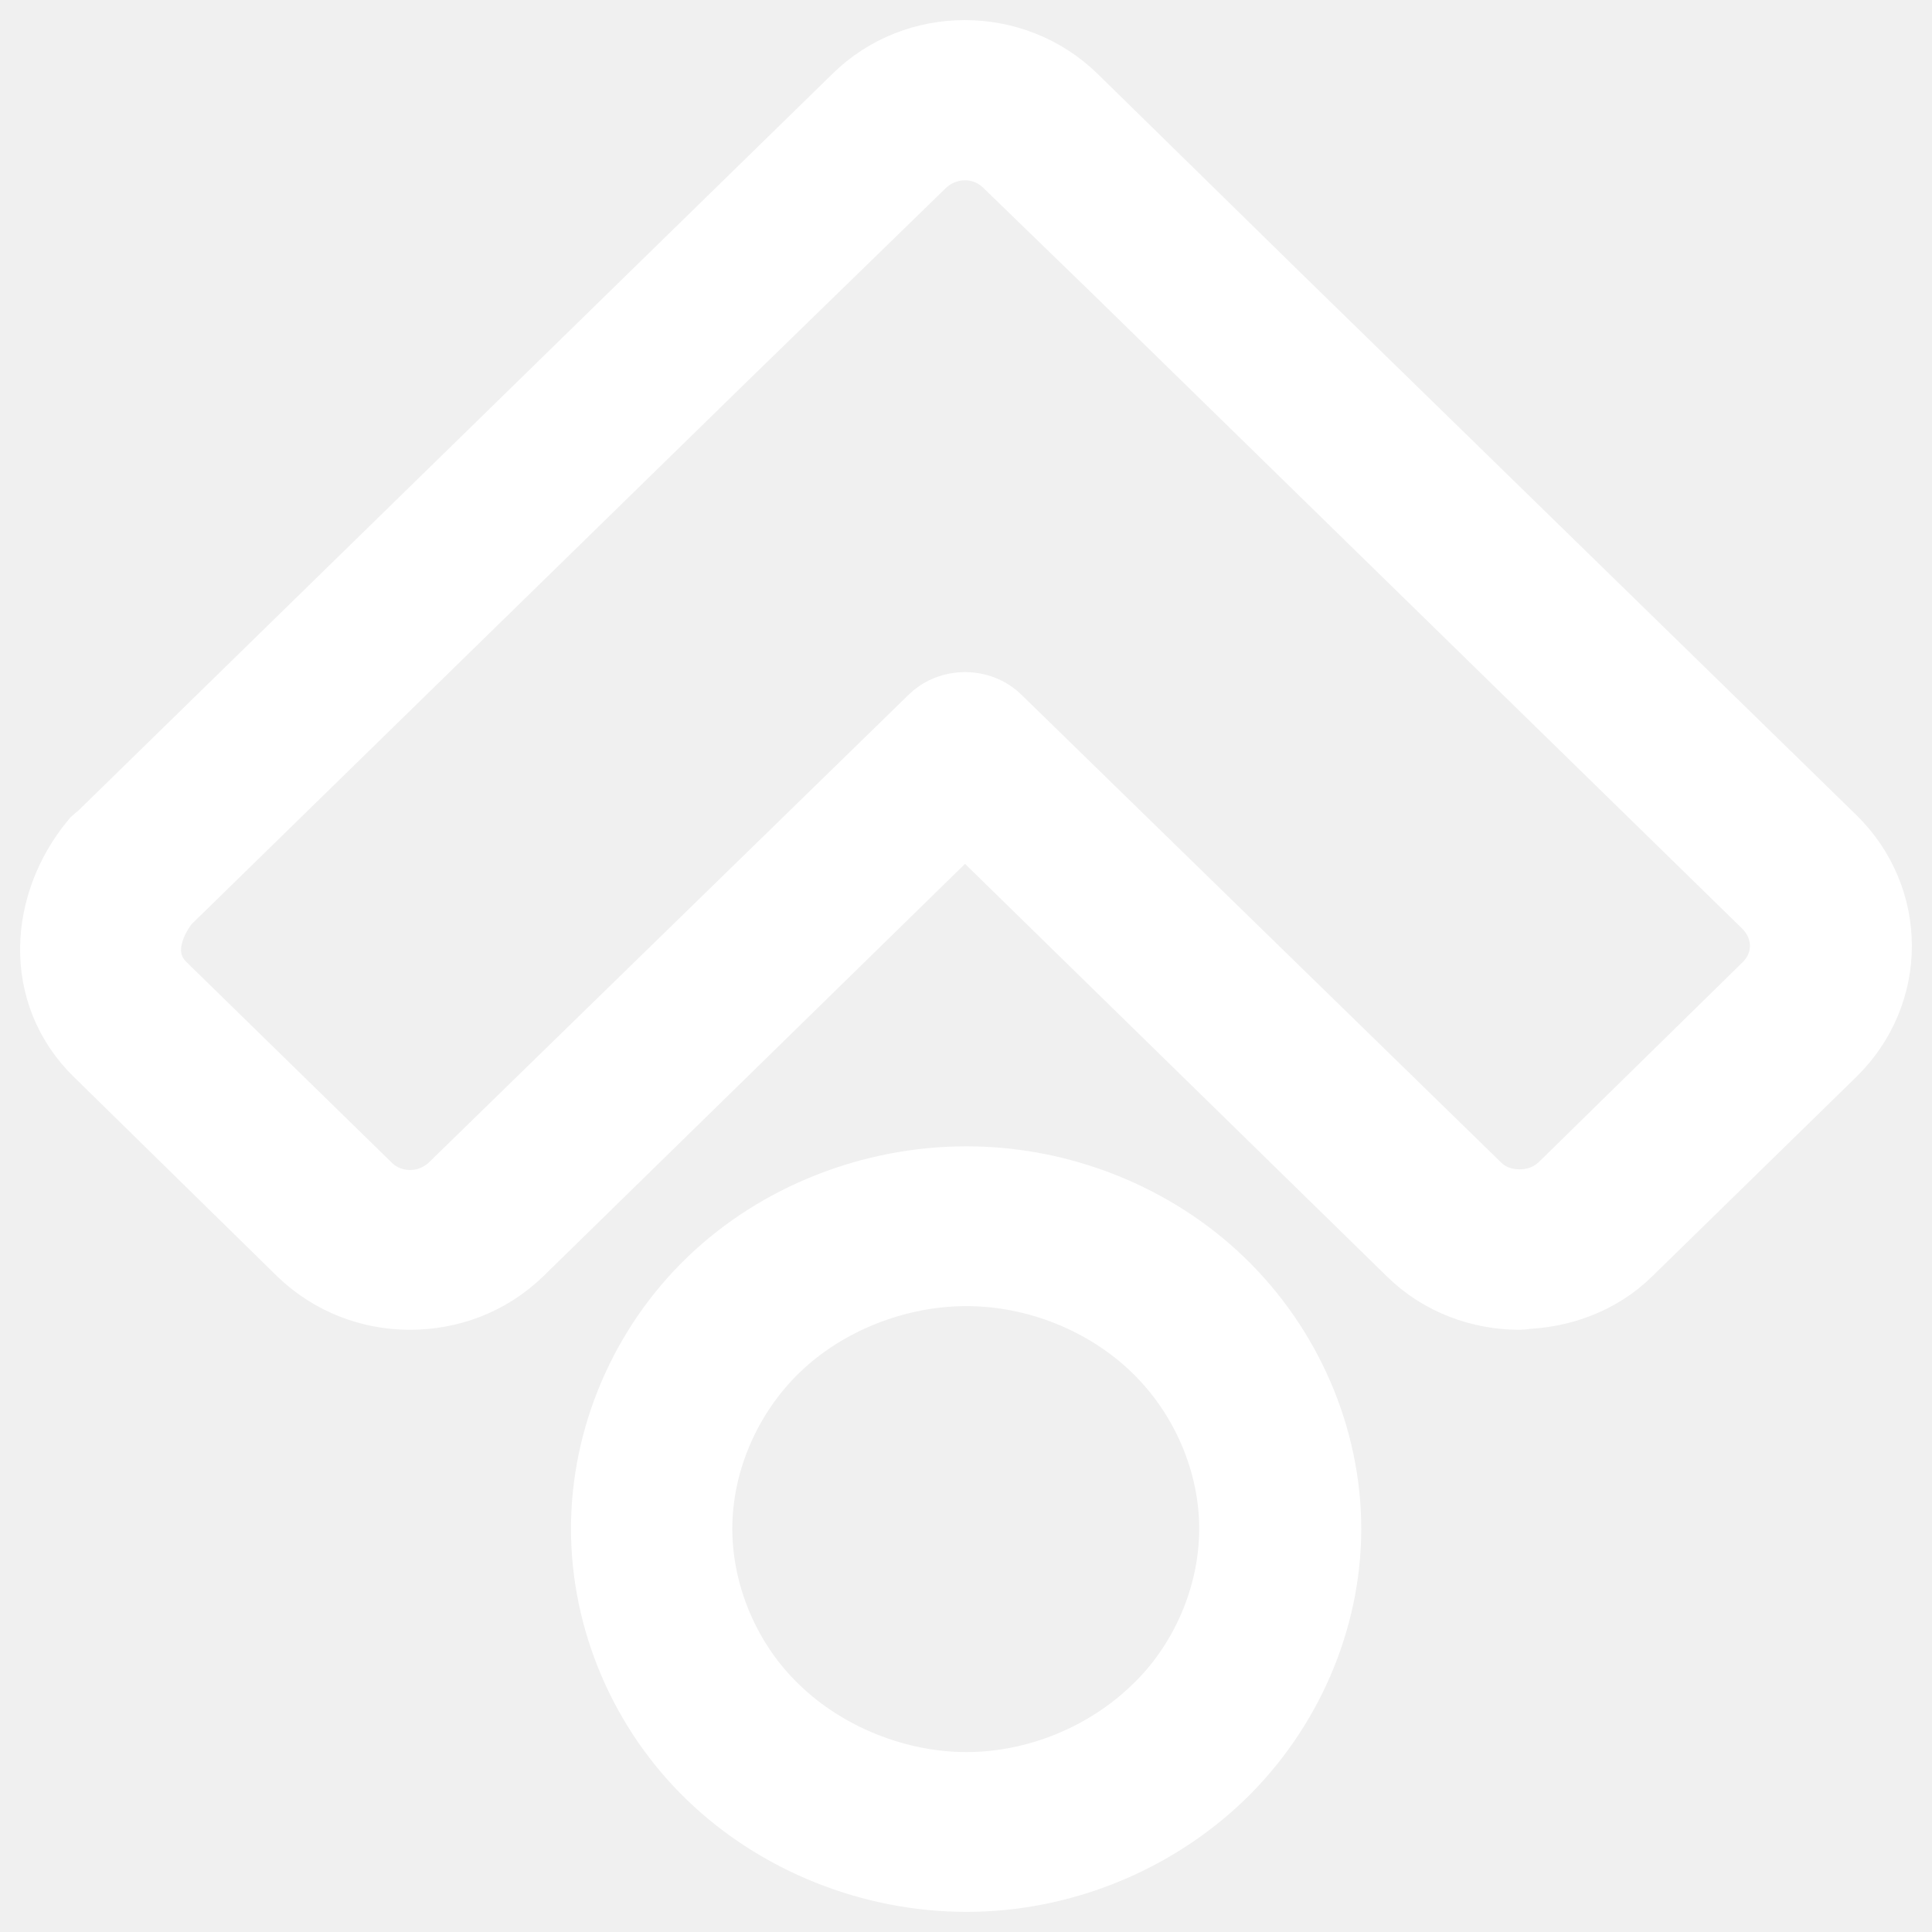
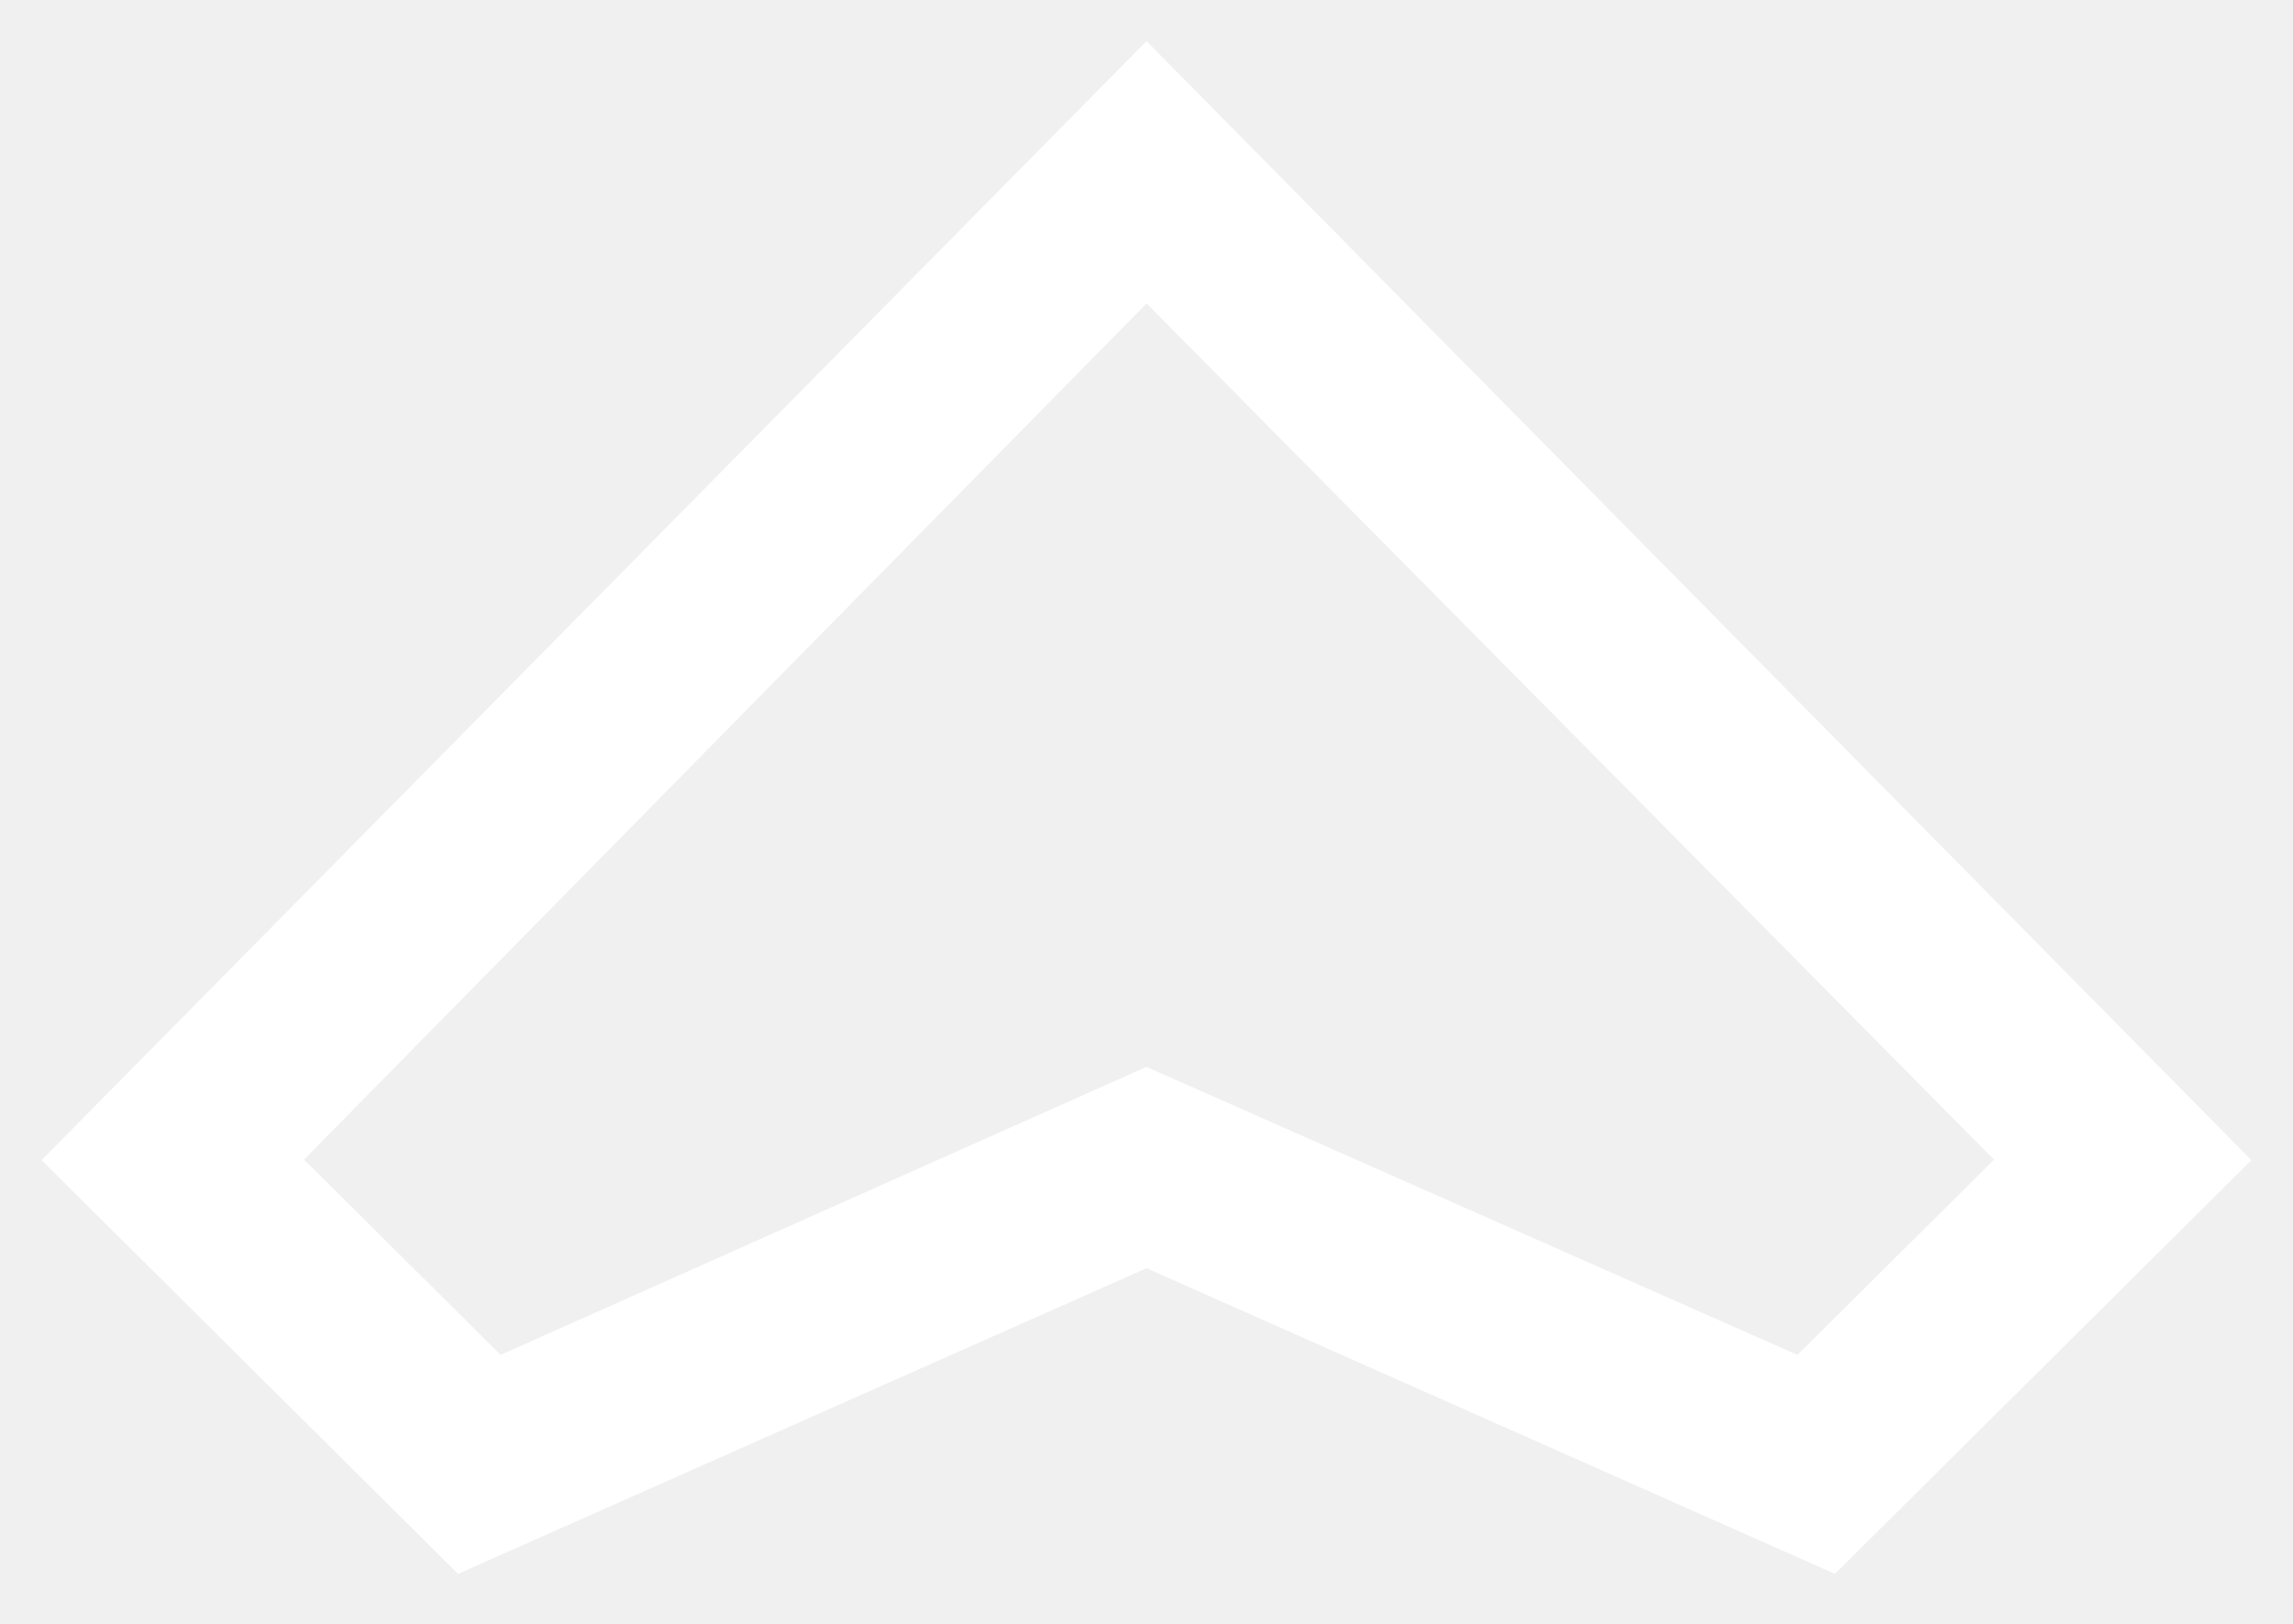
- <svg xmlns="http://www.w3.org/2000/svg" width="24" height="24" viewBox="0 0 24 24" fill="none">
-   <path d="M12.006 23C10.909 23 9.83 22.567 9.057 21.822C8.284 21.078 7.843 20.039 7.843 18.991C7.843 17.943 8.284 16.904 9.057 16.159C9.83 15.414 10.909 14.99 12.006 14.99C13.094 14.99 14.164 15.414 14.937 16.159C15.71 16.903 16.16 17.943 16.16 18.991C16.16 20.038 15.71 21.077 14.937 21.822C14.163 22.567 13.094 23 12.006 23V23ZM12.006 22.515C12.959 22.515 13.903 22.126 14.577 21.476C15.252 20.836 15.647 19.909 15.647 18.991C15.647 18.073 15.252 17.155 14.577 16.506C13.903 15.856 12.959 15.475 12.006 15.475C11.053 15.475 10.091 15.856 9.417 16.506C8.742 17.155 8.347 18.073 8.347 18.991C8.347 19.909 8.742 20.835 9.417 21.476C10.091 22.125 11.053 22.515 12.006 22.515ZM5.092 15.769C4.687 15.769 4.283 15.622 3.968 15.319L1.442 12.842C0.821 12.236 0.893 11.318 1.415 10.677C1.424 10.669 1.433 10.66 1.442 10.66L8.329 3.931L10.864 1.455C11.476 0.848 12.492 0.848 13.112 1.455L15.639 3.931L22.535 10.66C23.155 11.266 23.155 12.236 22.535 12.842L20 15.319C19.703 15.613 19.298 15.752 18.903 15.761C18.894 15.761 18.884 15.769 18.876 15.769C18.471 15.769 18.058 15.622 17.752 15.319L11.988 9.682L6.224 15.319C5.91 15.622 5.505 15.769 5.092 15.769L5.092 15.769ZM5.092 15.284C5.371 15.284 5.64 15.181 5.856 14.973L11.808 9.17C11.898 9.075 12.078 9.075 12.168 9.17L18.119 14.973C18.326 15.181 18.605 15.276 18.874 15.276C19.153 15.276 19.423 15.18 19.639 14.973L22.165 12.496C22.596 12.08 22.596 11.422 22.165 10.998L15.279 4.269H15.288L12.743 1.801C12.321 1.386 11.656 1.386 11.224 1.801L8.688 4.269L1.819 10.98C1.423 11.474 1.37 12.08 1.801 12.496L4.336 14.973C4.544 15.181 4.822 15.284 5.092 15.284L5.092 15.284Z" fill="white" stroke="white" stroke-width="1.5" />
+ <svg xmlns="http://www.w3.org/2000/svg" width="24" height="17" viewBox="0 0 24 17" fill="none">
+   <path d="M5.152 14.661L12 11.607L18.901 14.661L21.436 12.143L12 2.607L2.618 12.143L5.152 14.661ZM12 12.839L4.882 16L1 12.143L12 1L23 12.143L19.118 16L12 12.839Z" fill="white" stroke="white" stroke-width="0.8" />
</svg>
